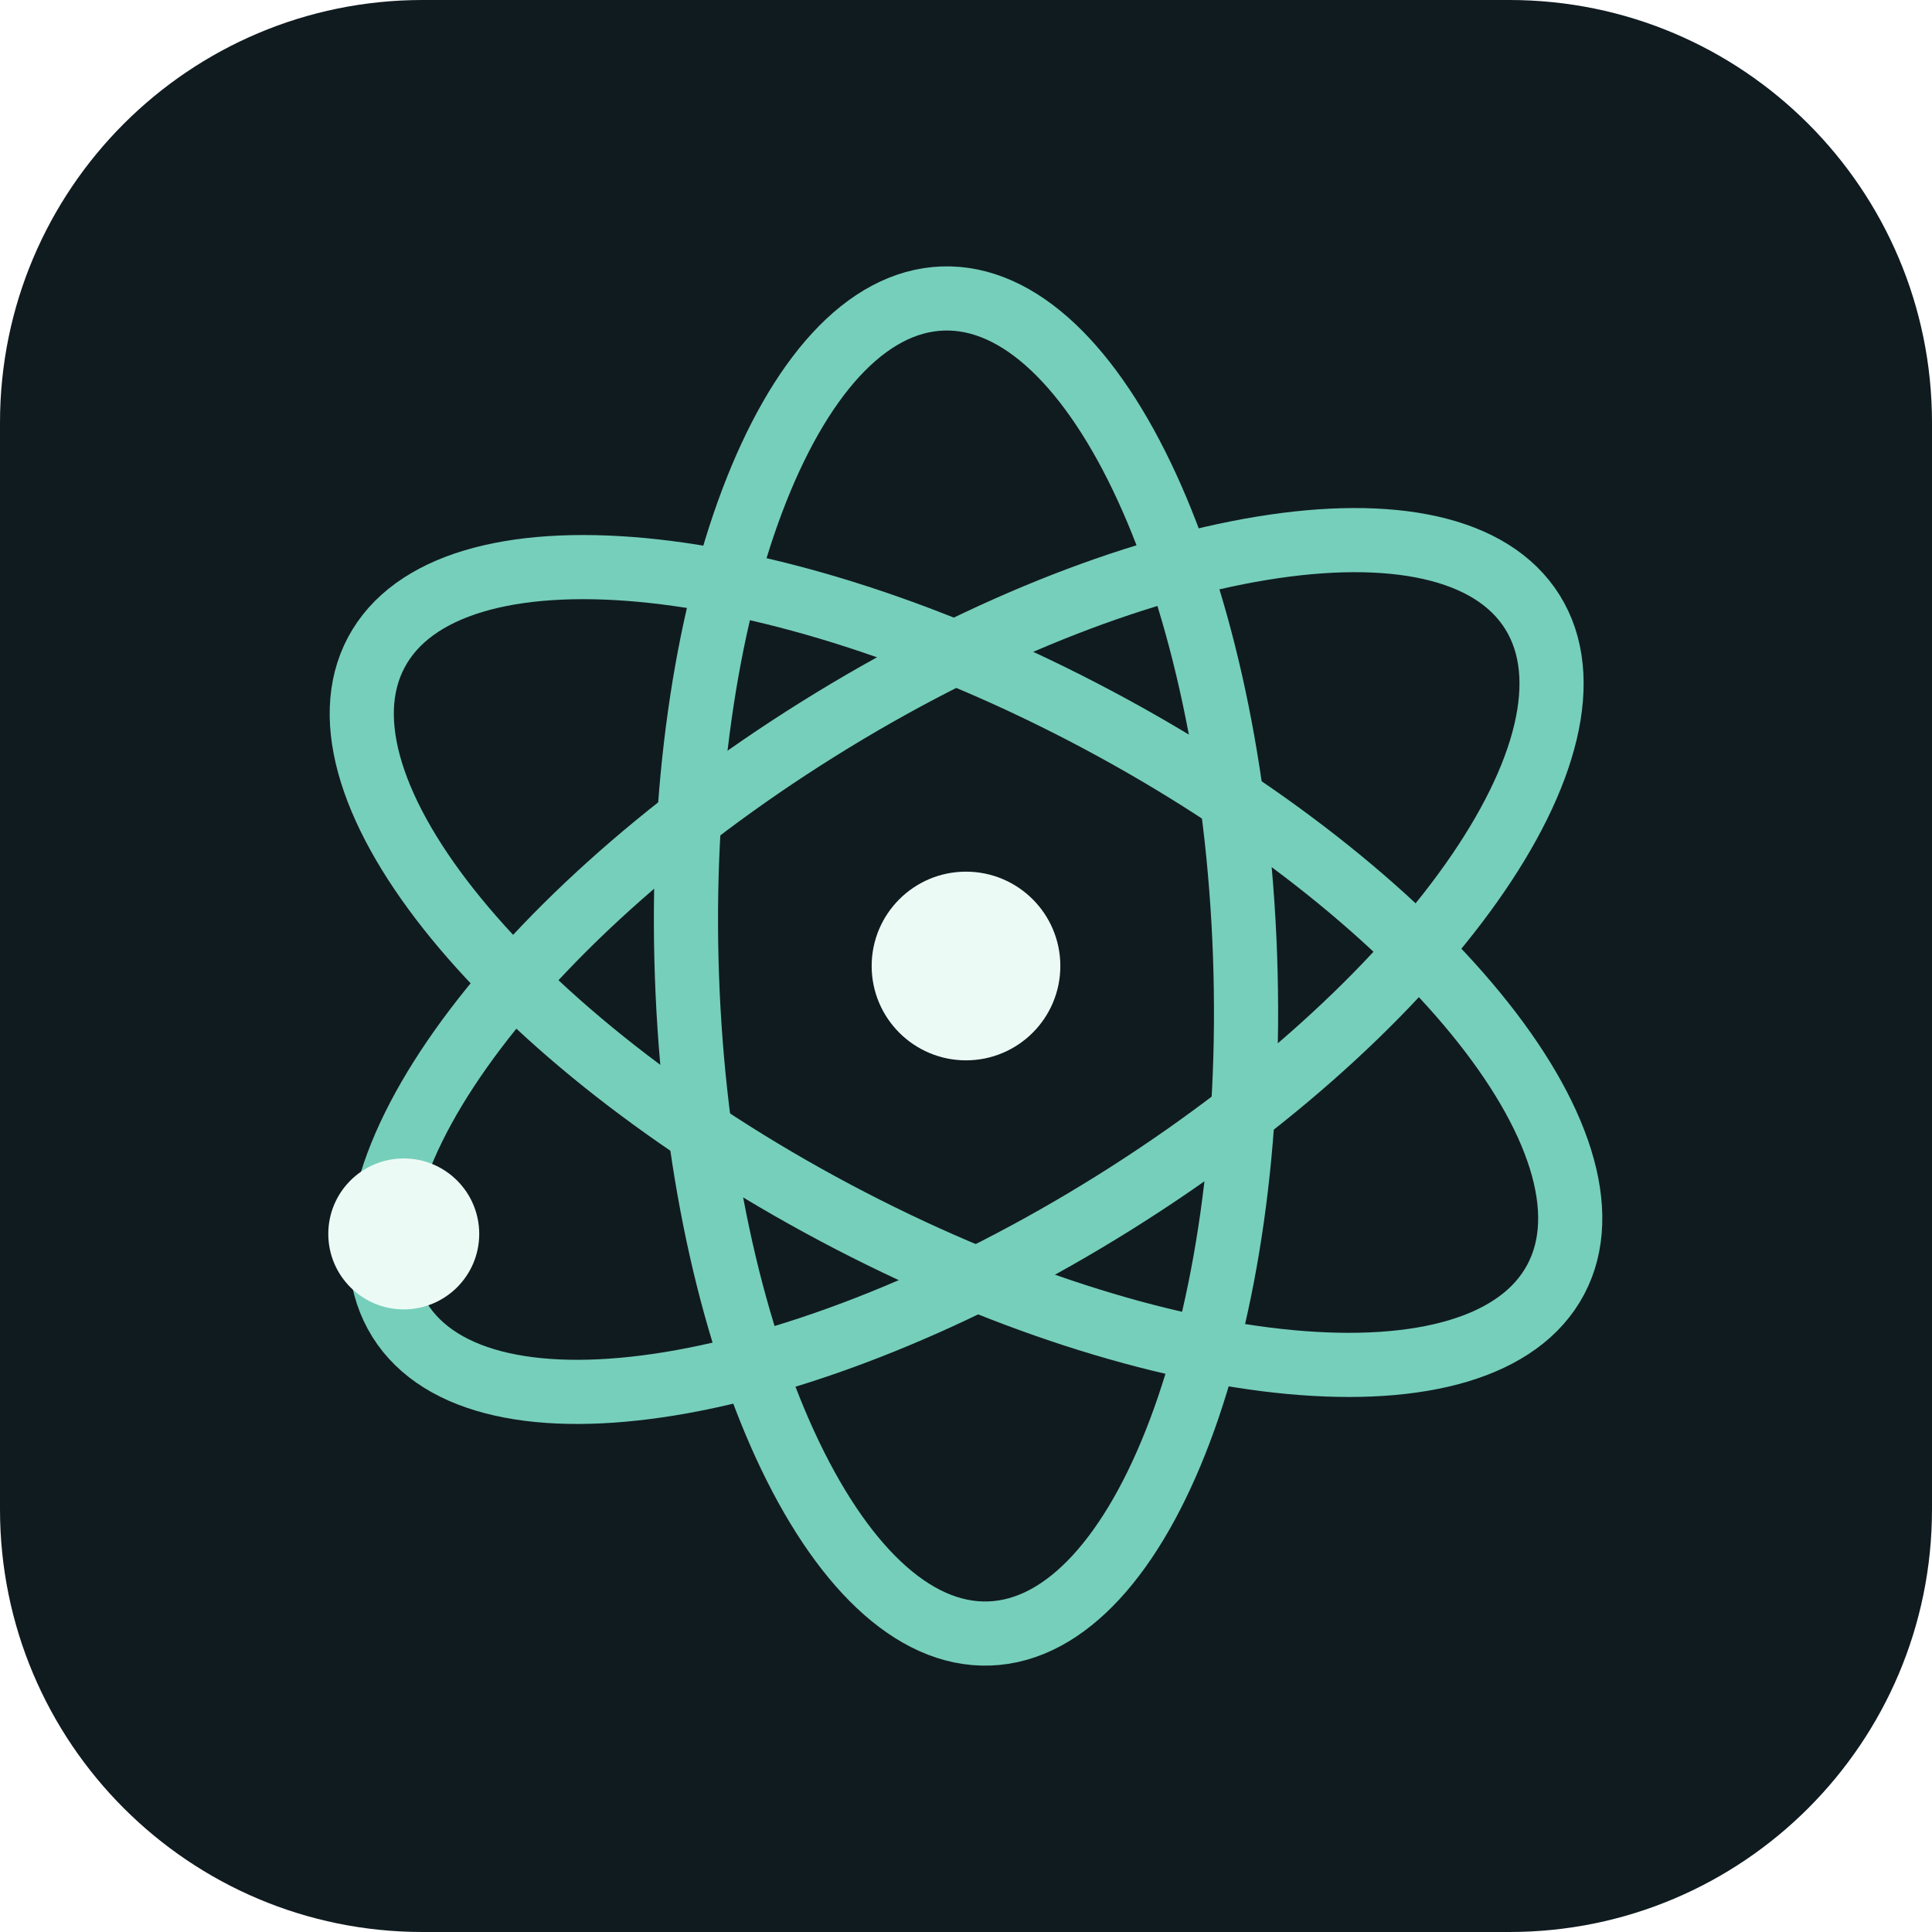
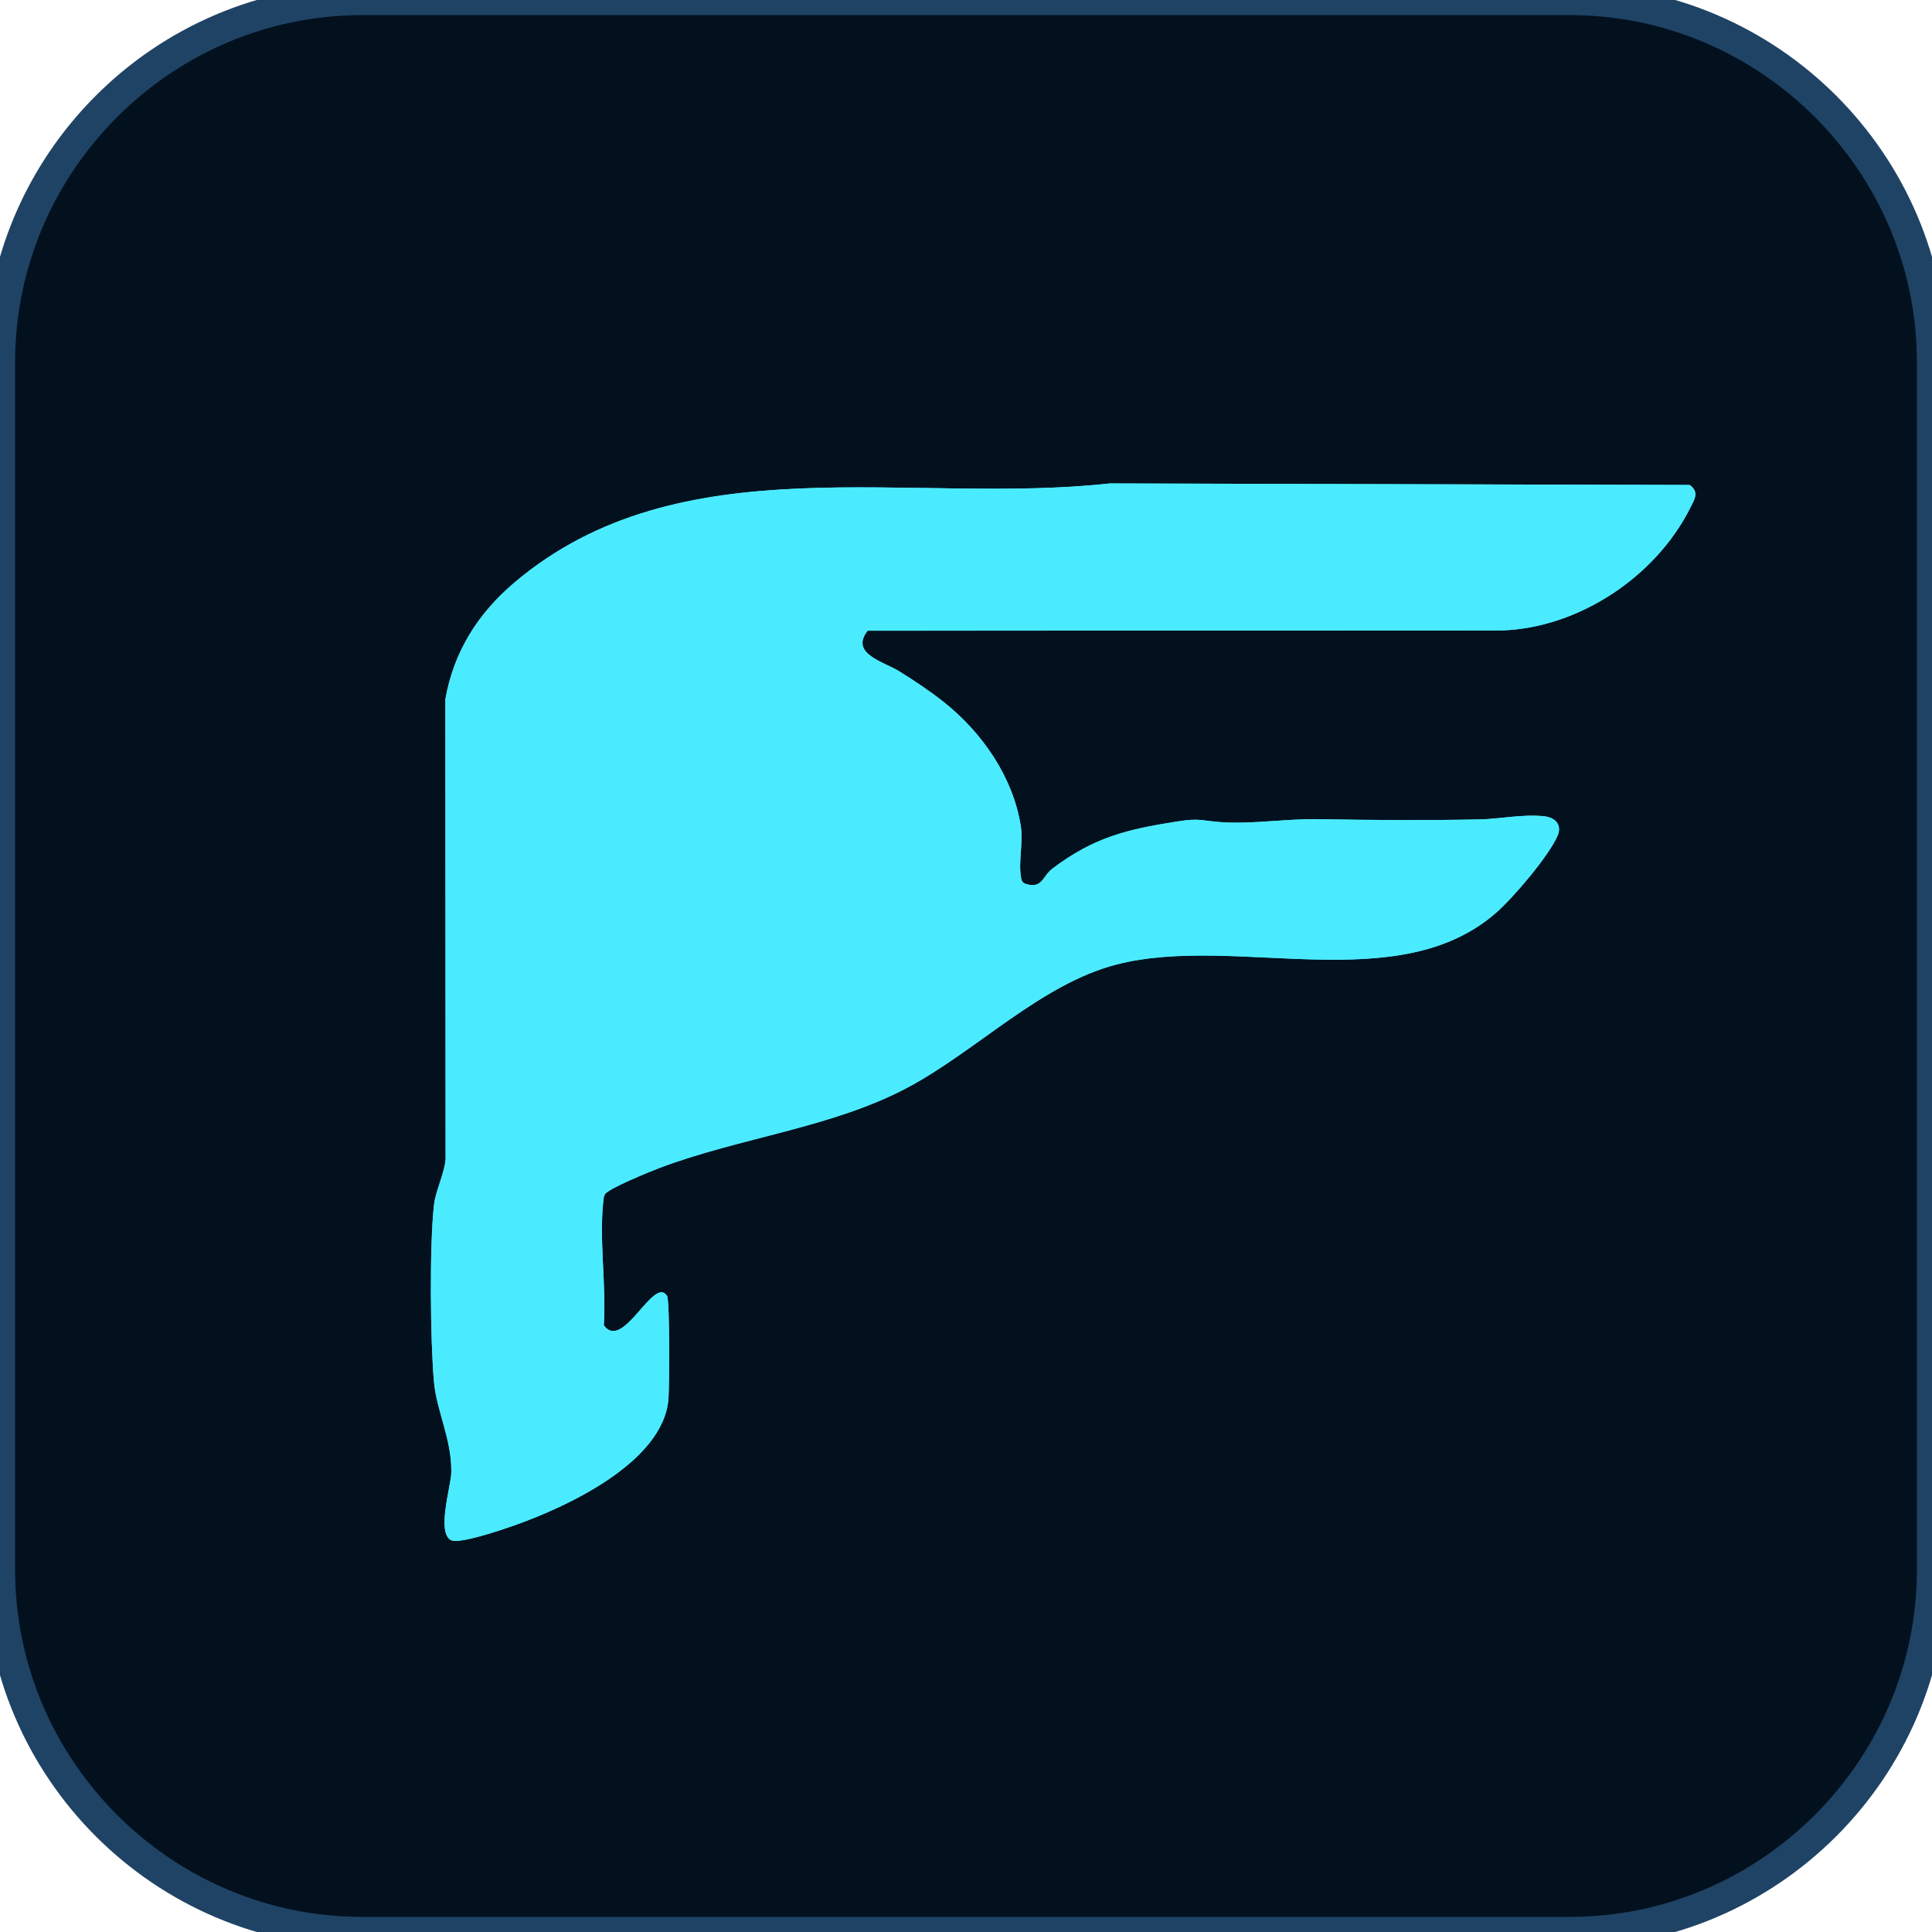
- <svg xmlns="http://www.w3.org/2000/svg" width="512" height="512" viewBox="0 0 512 512">
-   <rect width="512" height="512" rx="112" fill="#101b20" />
-   <g fill="none" stroke="#76cfbb" stroke-width="17">
-     <ellipse cx="256" cy="256" rx="177" ry="74" transform="rotate(-32 256 256)" />
-     <ellipse cx="256" cy="256" rx="177" ry="74" transform="rotate(88 256 256)" />
-     <ellipse cx="256" cy="256" rx="177" ry="74" transform="rotate(28 256 256)" />
+ <svg xmlns="http://www.w3.org/2000/svg" xmlns:xlink="http://www.w3.org/1999/xlink" id="Favicon__x2F__64_32_24_16" viewBox="0 0 64 64" preserveAspectRatio="xMidYMid meet">
+   <path id="Favicon_Background" fill="#03111F" stroke="#1F4365" stroke-miterlimit="10" d="M0,52V12C0,5.4,5.4,0,12,0h40  c6.6,0,12,5.4,12,12v40c0,6.6-5.4,12-12,12H12C5.4,64,0,58.6,0,52z" />
+   <g id="PF_Favicon_Mark__x2F__Simplified_Trace__x2F__Native_AI">
+     <g>
+       <defs>
+         <rect id="SVGID_1_" x="7" y="12.375" width="50" height="39.25" />
+       </defs>
+       <clipPath id="SVGID_00000079443793400637510730000007486515918233884845_">
+         <use xlink:href="#SVGID_1_" overflow="visible" />
+       </clipPath>
+       <g clip-path="url(#SVGID_00000079443793400637510730000007486515918233884845_)">
+         <defs>
+           <rect id="SVGID_00000145034740184164529140000006630087818047164330_" x="7" y="12.375" width="50" height="39.25" />
+         </defs>
+         <clipPath id="SVGID_00000091006136448571981400000018146152971803514536_">
+           <use xlink:href="#SVGID_00000145034740184164529140000006630087818047164330_" overflow="visible" />
+         </clipPath>
+         <path clip-path="url(#SVGID_00000091006136448571981400000018146152971803514536_)" fill="#4BEBFF" d="M31.261,23.254     c-0.445-0.354-0.98-0.709-1.465-1.012c-0.514-0.322-1.656-0.582-1.055-1.35l21.019-0.009c2.548-0.088,5.09-1.787,6.227-4.053     c0.143-0.284,0.314-0.53-0.016-0.765l-19.21-0.051c-6.624,0.732-14.207-1.376-19.713,3.277c-1.22,1.031-2.02,2.304-2.295,3.873     l0.008,15.241c-0.041,0.468-0.329,1.043-0.382,1.487c-0.155,1.308-0.126,4.556-0.002,5.896c0.089,0.965,0.59,1.888,0.573,2.985     c-0.007,0.455-0.498,1.999-0.007,2.247c0.273,0.138,1.683-0.346,2.052-0.475c1.75-0.611,4.976-2.097,5.147-4.198     c0.032-0.392,0.047-3.275-0.046-3.419c-0.443-0.689-1.453,1.859-2.095,0.973c0.086-1.297-0.159-2.838-0.017-4.104     c0.009-0.084,0.011-0.151,0.05-0.23c0.097-0.191,1.52-0.768,1.827-0.883c2.647-0.999,5.702-1.329,8.19-2.651     c2.304-1.224,4.429-3.44,6.942-4.085c3.938-1.011,9.311,1.145,12.577-1.722c0.56-0.492,1.755-1.893,2.029-2.553     c0.149-0.36-0.09-0.592-0.437-0.632c-0.715-0.081-1.474,0.09-2.15,0.103c-1.788,0.034-3.554,0.025-5.327-0.008     c-1.05-0.02-2.201,0.168-3.186,0.102c-0.751-0.05-0.728-0.147-1.512-0.024c-1.666,0.261-2.759,0.525-4.134,1.566     c-0.317,0.24-0.327,0.68-0.88,0.497c-0.122-0.04-0.133-0.108-0.153-0.221c-0.088-0.482,0.075-1.172-0.004-1.678     C33.563,25.749,32.542,24.272,31.261,23.254" />
+         <path clip-path="url(#SVGID_00000091006136448571981400000018146152971803514536_)" fill="#4BEBFF" d="M31.261,23.254     c1.281,1.019,2.302,2.495,2.557,4.125c0.079,0.506-0.084,1.196,0.004,1.678c0.021,0.112,0.031,0.18,0.153,0.221     c0.553,0.184,0.563-0.257,0.88-0.497c1.375-1.041,2.468-1.305,4.134-1.566c0.784-0.123,0.76-0.027,1.512,0.024     c0.984,0.066,2.136-0.121,3.186-0.102c1.773,0.033,3.539,0.042,5.327,0.008c0.677-0.013,1.435-0.183,2.15-0.103     c0.347,0.039,0.587,0.272,0.437,0.632c-0.274,0.66-1.469,2.062-2.029,2.553c-3.266,2.868-8.638,0.712-12.577,1.722     c-2.514,0.645-4.638,2.861-6.942,4.085c-2.488,1.322-5.543,1.652-8.19,2.651c-0.307,0.116-1.73,0.693-1.827,0.883     c-0.04,0.078-0.041,0.146-0.051,0.23c-0.141,1.266,0.104,2.807,0.017,4.104c0.641,0.886,1.652-1.662,2.095-0.973     c0.092,0.144,0.078,3.027,0.046,3.419c-0.172,2.101-3.397,3.587-5.147,4.198c-0.369,0.129-1.779,0.612-2.052,0.475     c-0.49-0.248,0-1.792,0.007-2.247c0.017-1.098-0.484-2.02-0.573-2.985c-0.124-1.34-0.153-4.588,0.002-5.896     c0.053-0.444,0.341-1.019,0.382-1.487l-0.008-15.241c0.275-1.569,1.075-2.842,2.295-3.873c5.506-4.653,13.09-2.546,19.713-3.277     l19.21,0.051c0.331,0.234,0.159,0.48,0.016,0.765c-1.137,2.266-3.679,3.964-6.227,4.053l-21.019,0.009     c-0.602,0.768,0.54,1.028,1.055,1.35C30.281,22.545,30.816,22.9,31.261,23.254 M19.991,24.851v9.158     c0,0.172,0.438,0.148,0.586,0.119c0.37-0.072,0.806-0.464,1.068-0.521c1.195-0.262,2.384-0.594,3.556-0.93     c1.779-0.511,3.748-0.941,5.342-1.948c0.189-0.119,0.819-0.57,0.851-0.737c0.136-0.708-0.219-1.075-0.692-1.503     c-1.027-0.928-2.294-1.538-3.544-2.113c-1.73-0.796-3.912-1.818-5.673-2.458c-0.477-0.174-0.895-0.31-1.199,0.199     C20.23,24.209,20.004,24.768,19.991,24.851" />
+         <path clip-path="url(#SVGID_00000091006136448571981400000018146152971803514536_)" fill="#4BEBFF" d="M19.991,24.851     c0.014-0.083,0.239-0.642,0.294-0.734c0.305-0.509,0.722-0.373,1.199-0.199c1.761,0.64,3.943,1.662,5.673,2.458     c1.25,0.575,2.517,1.185,3.544,2.113c0.474,0.428,0.828,0.795,0.692,1.503c-0.032,0.167-0.663,0.618-0.851,0.737     c-1.594,1.007-3.563,1.437-5.342,1.948c-1.172,0.337-2.36,0.668-3.556,0.93c-0.262,0.057-0.698,0.449-1.068,0.521     c-0.148,0.029-0.586,0.053-0.586-0.119V24.851z" />
+       </g>
+     </g>
  </g>
-   <circle cx="256" cy="256" r="25" fill="#ecfaf5" />
-   <circle cx="107" cy="327" r="20" fill="#ecfaf5" />
</svg>
